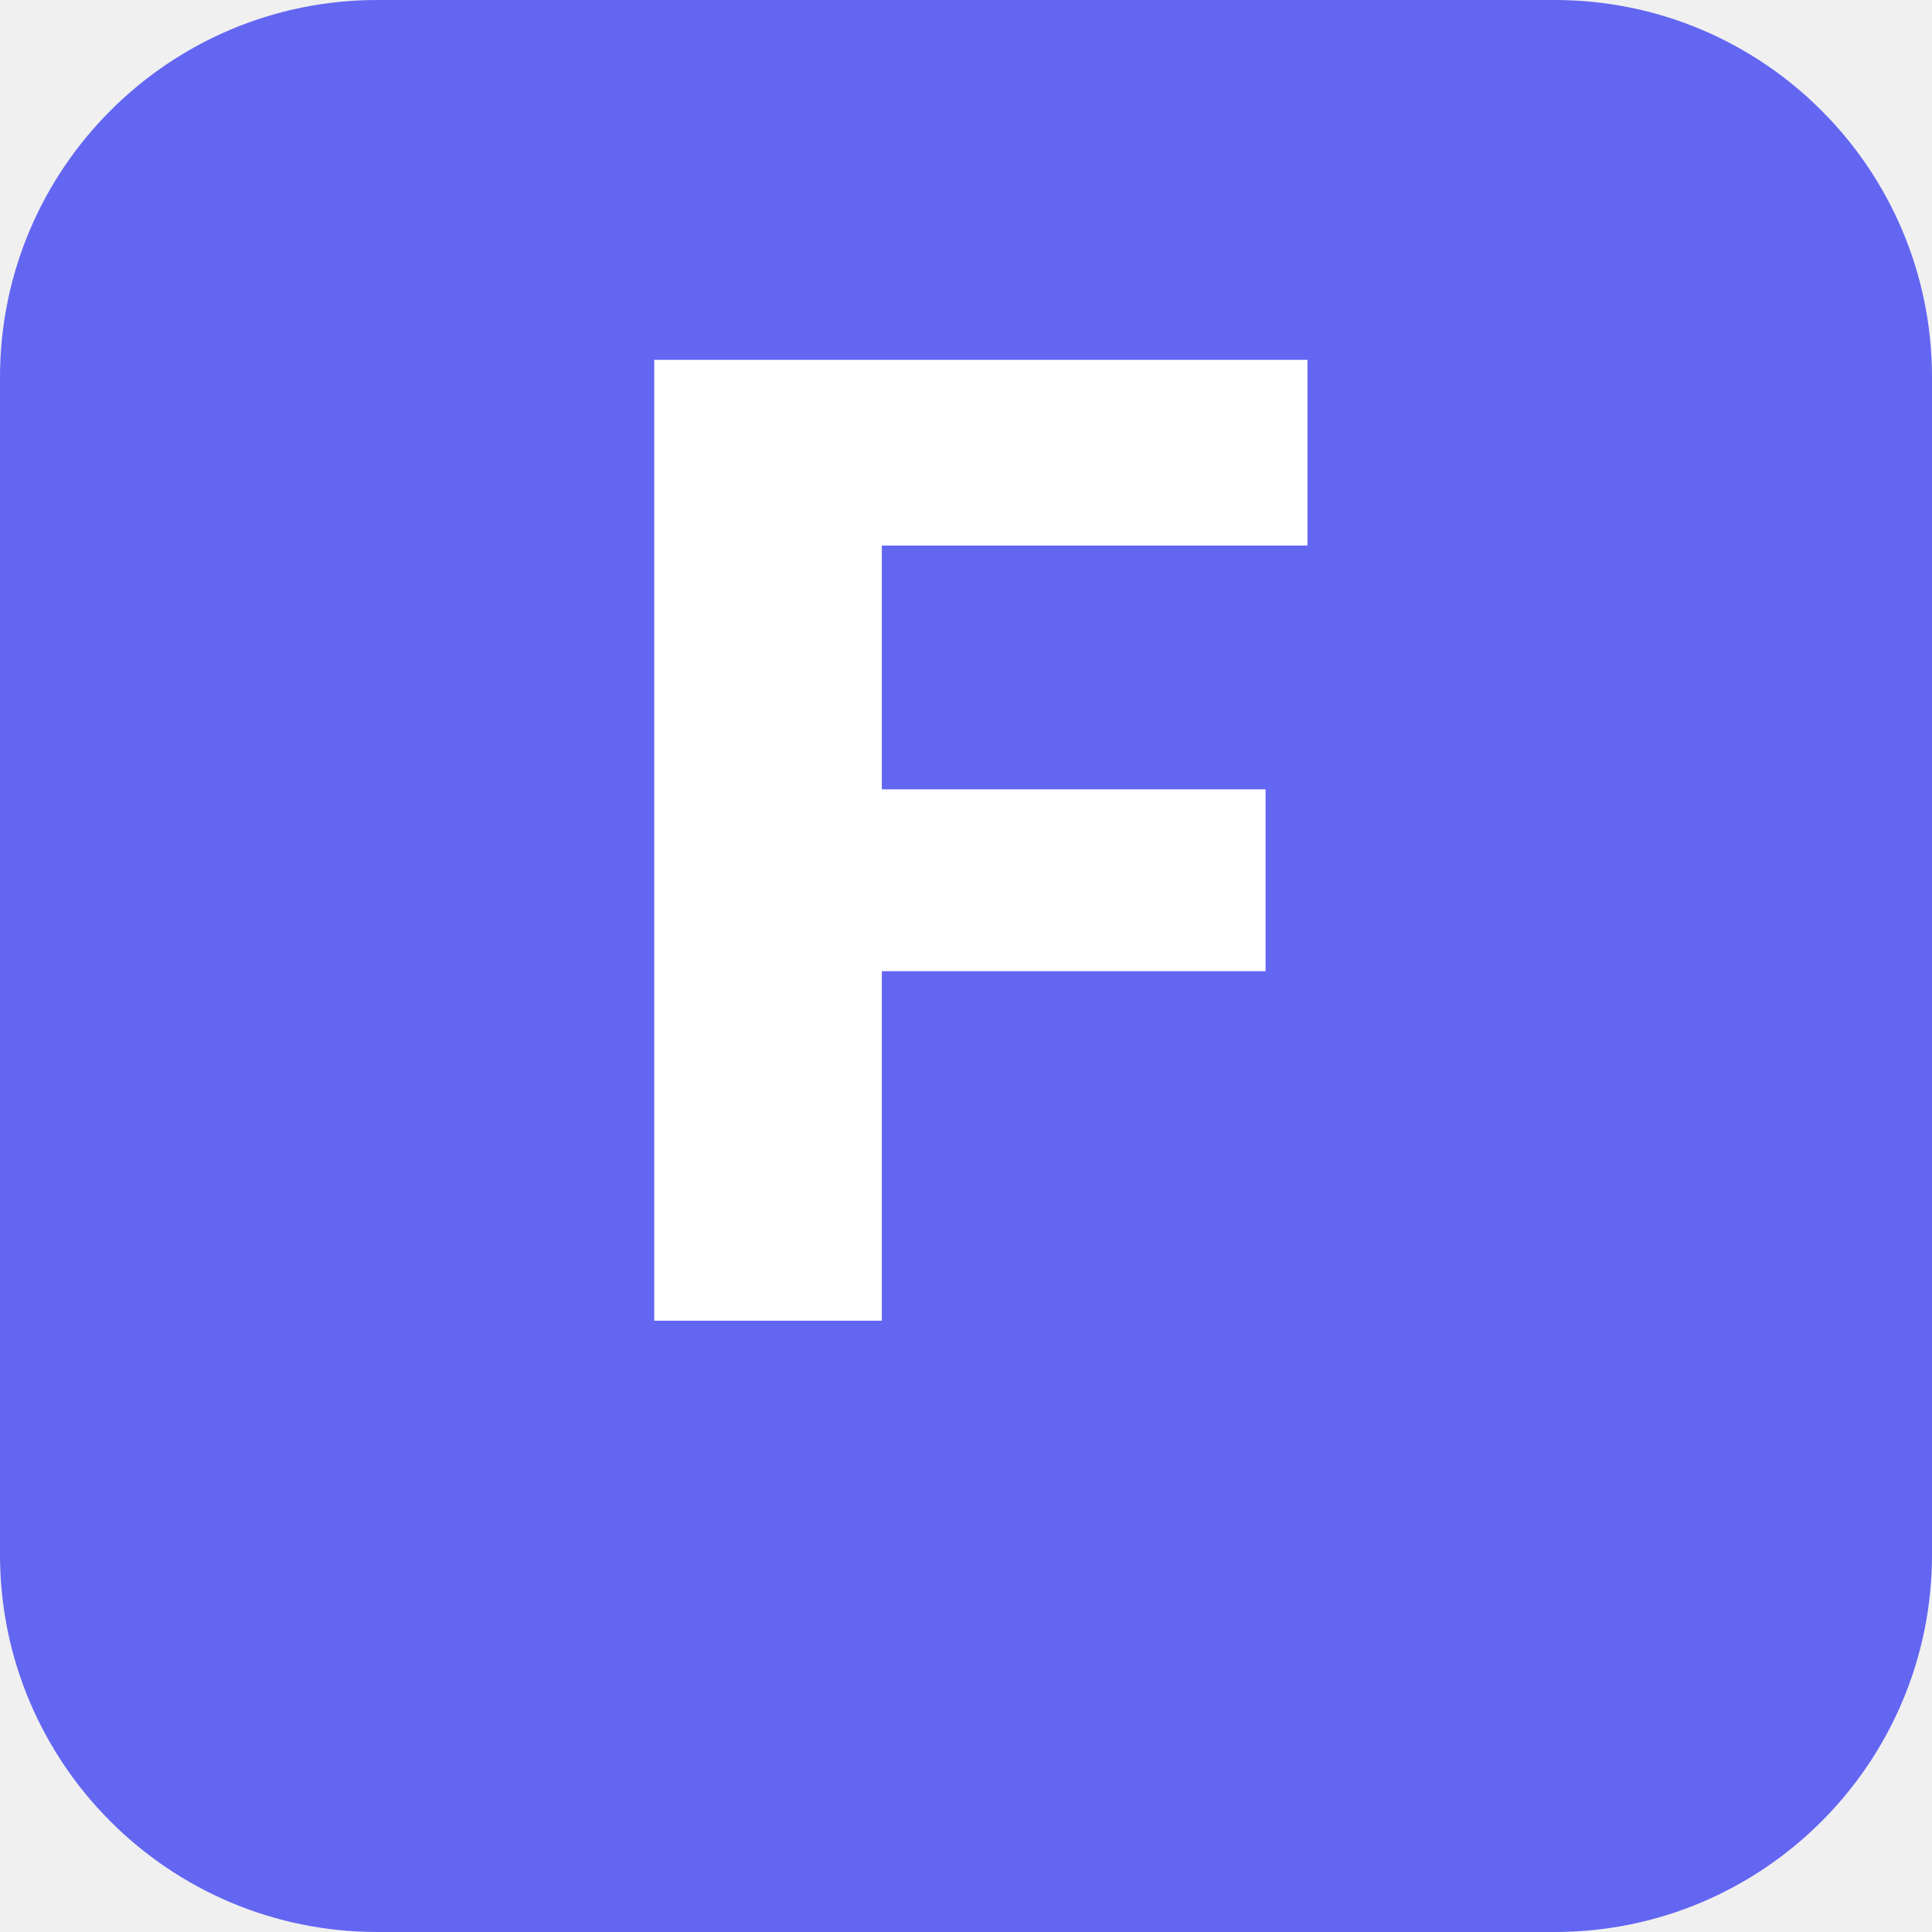
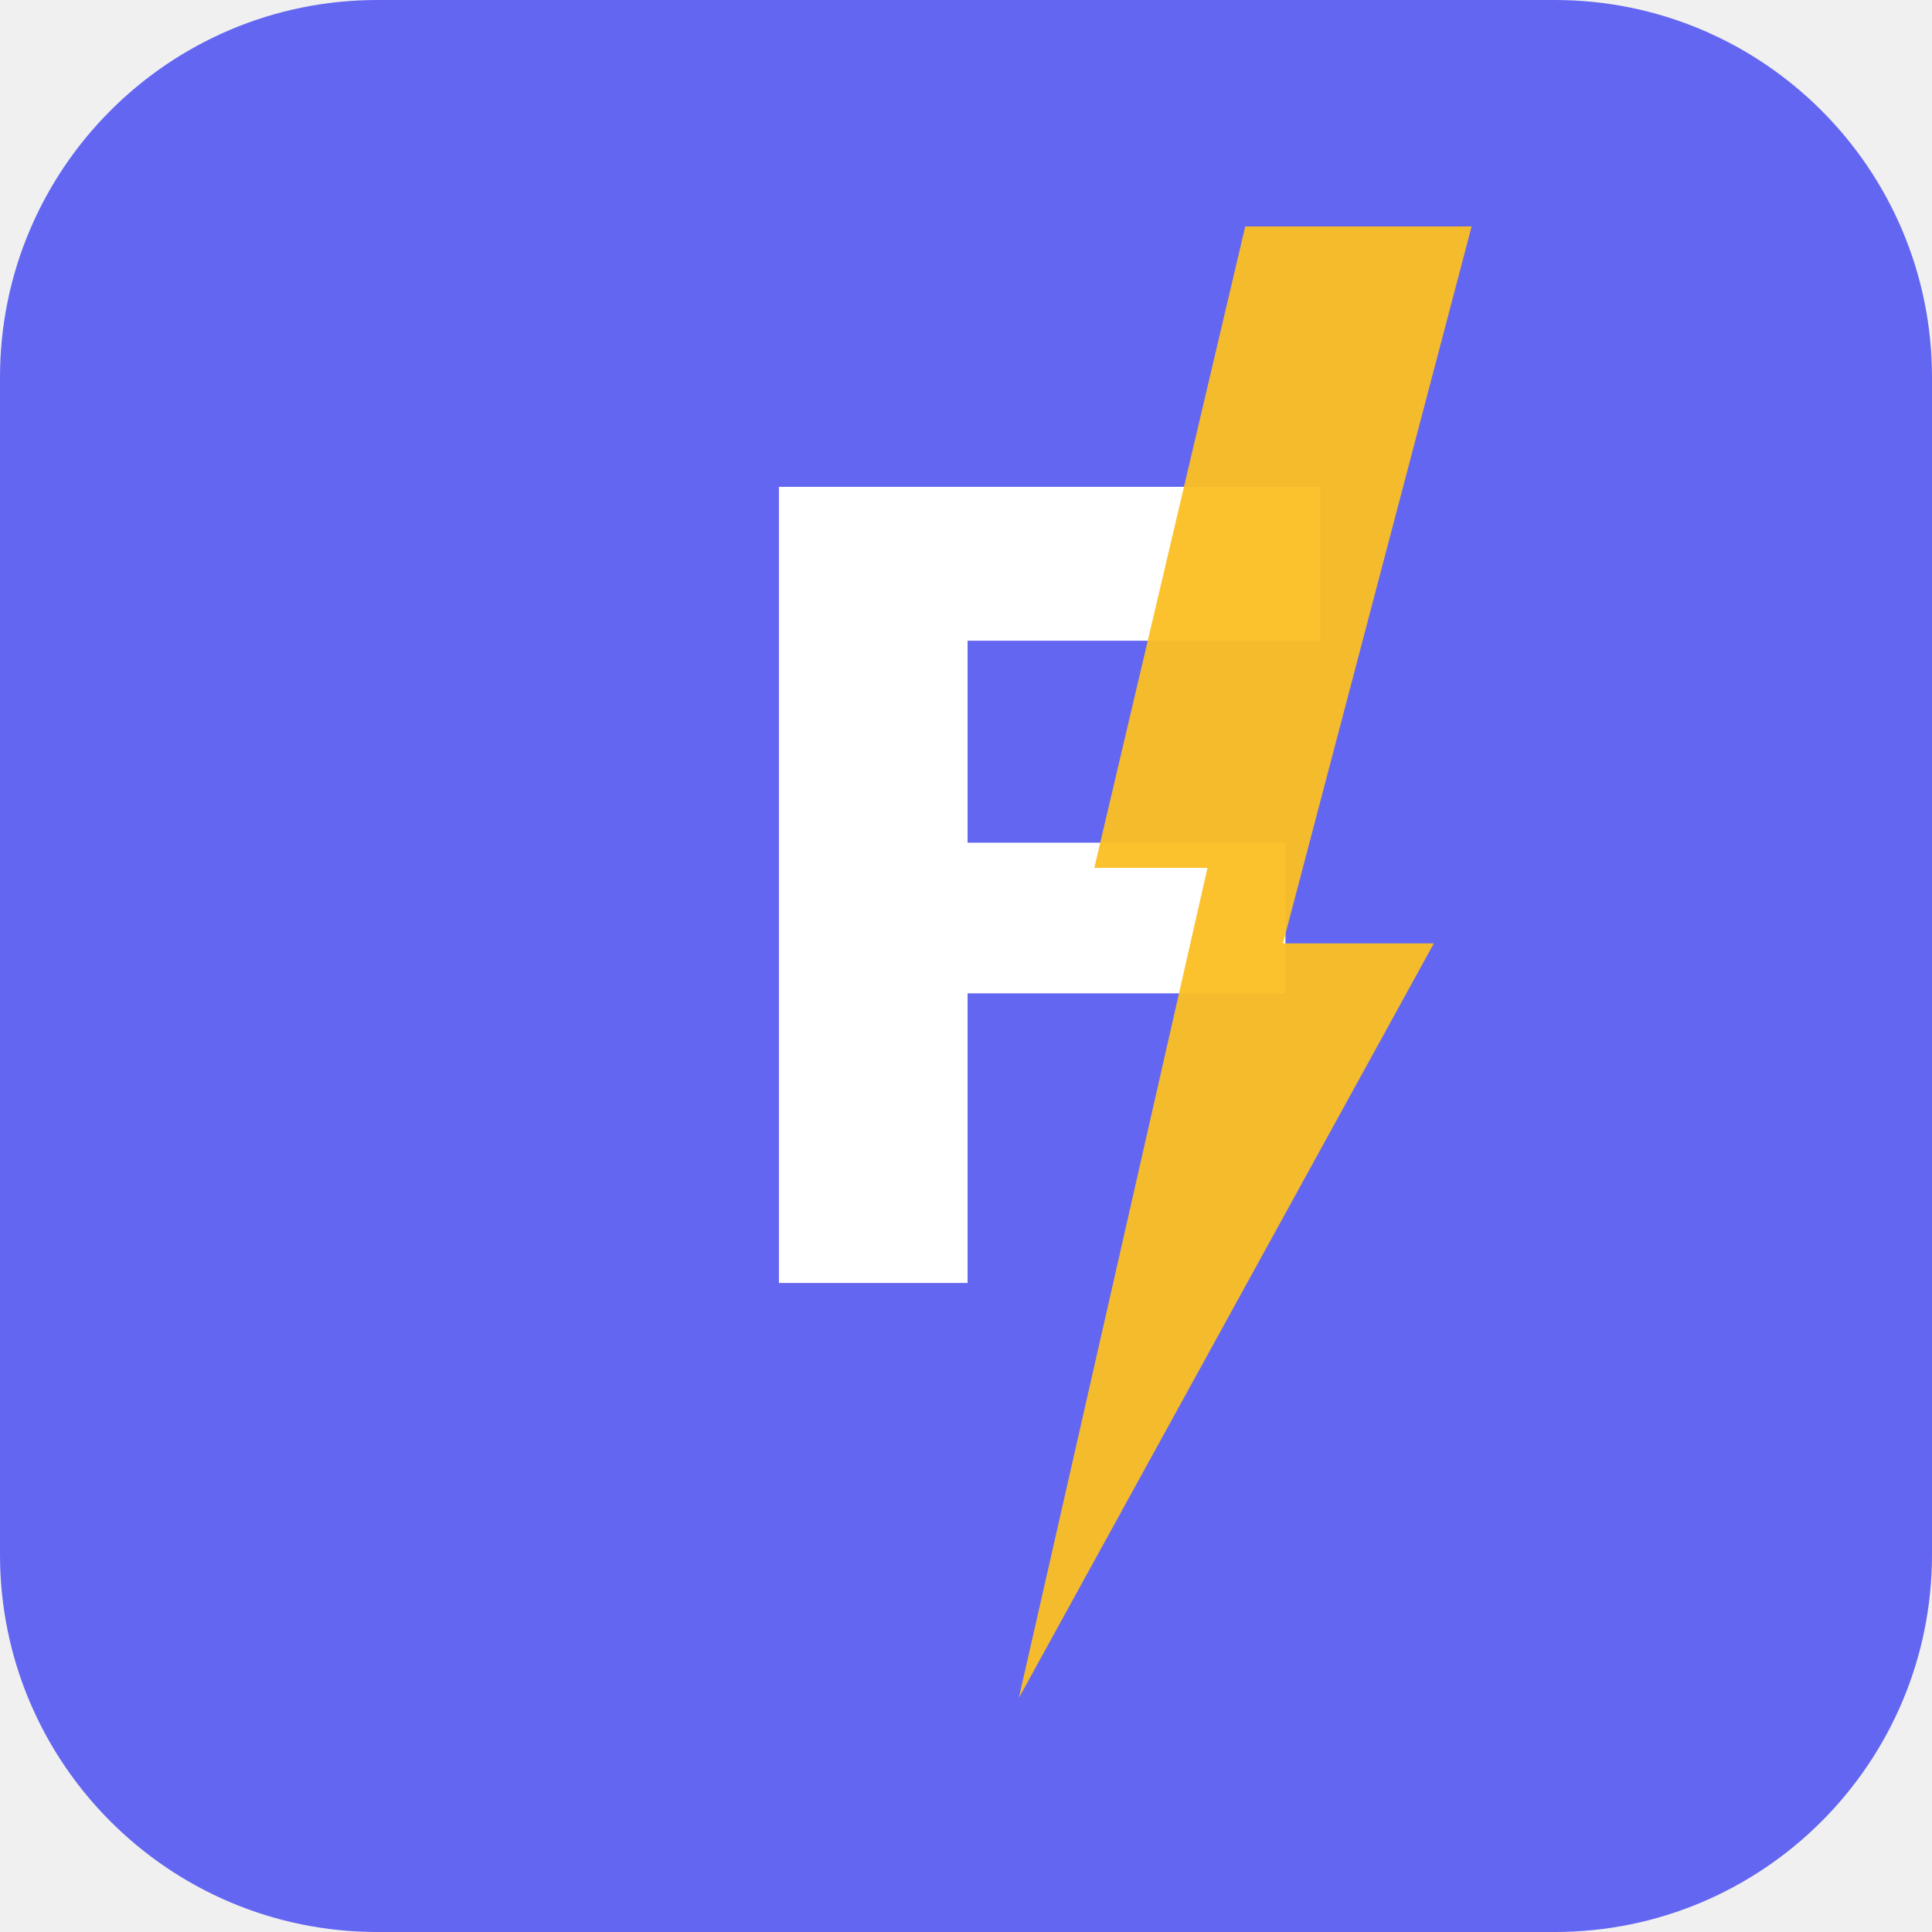
<svg xmlns="http://www.w3.org/2000/svg" viewBox="0 0 1024 1024" fill="none">
  <rect width="1024" height="1024" rx="200" fill="#6366f1" />
-   <text x="512" y="700" font-family="'Inter', 'Helvetica Neue', Arial, sans-serif" font-size="700" font-weight="800" fill="white" text-anchor="middle">F</text>
+   <text x="380" y="680" font-family="'Inter','Helvetica Neue',Arial,sans-serif" font-size="580" font-weight="800" fill="white">F</text>
+   <polygon points="660,120 580,460 640,460 540,900 760,500 680,500 780,120" fill="#fbbf24" opacity="0.95" />
</svg>
